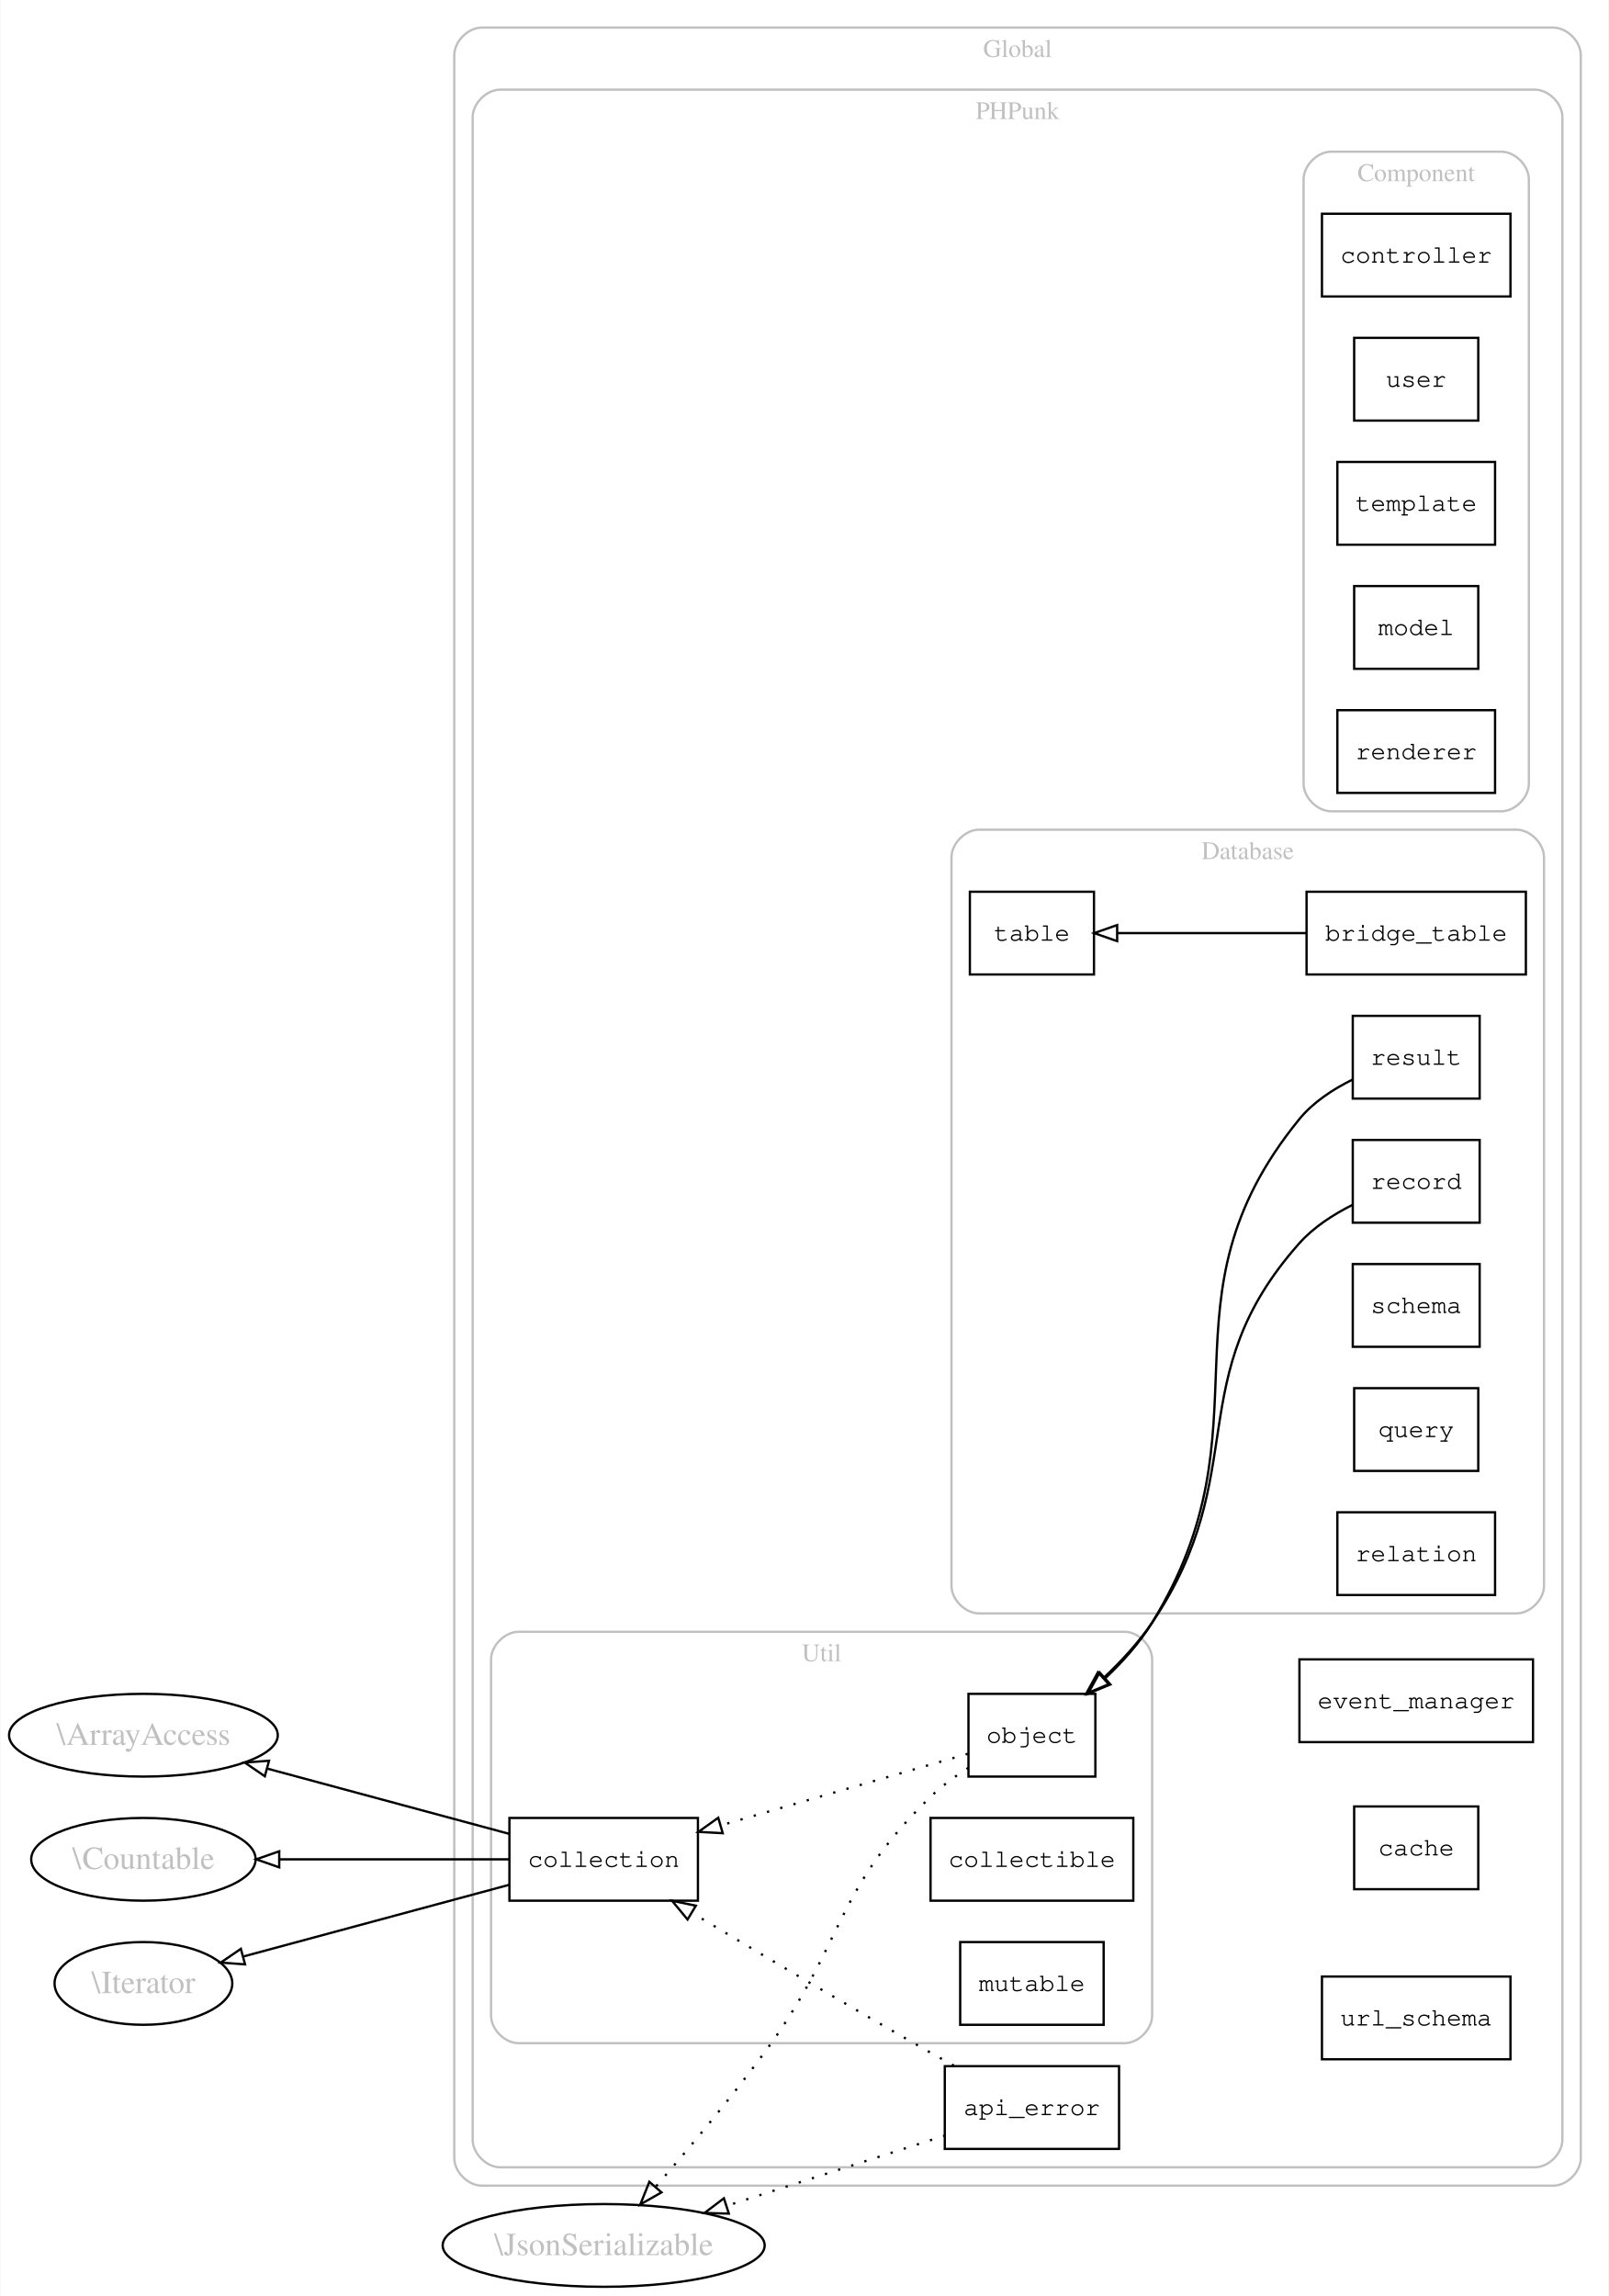
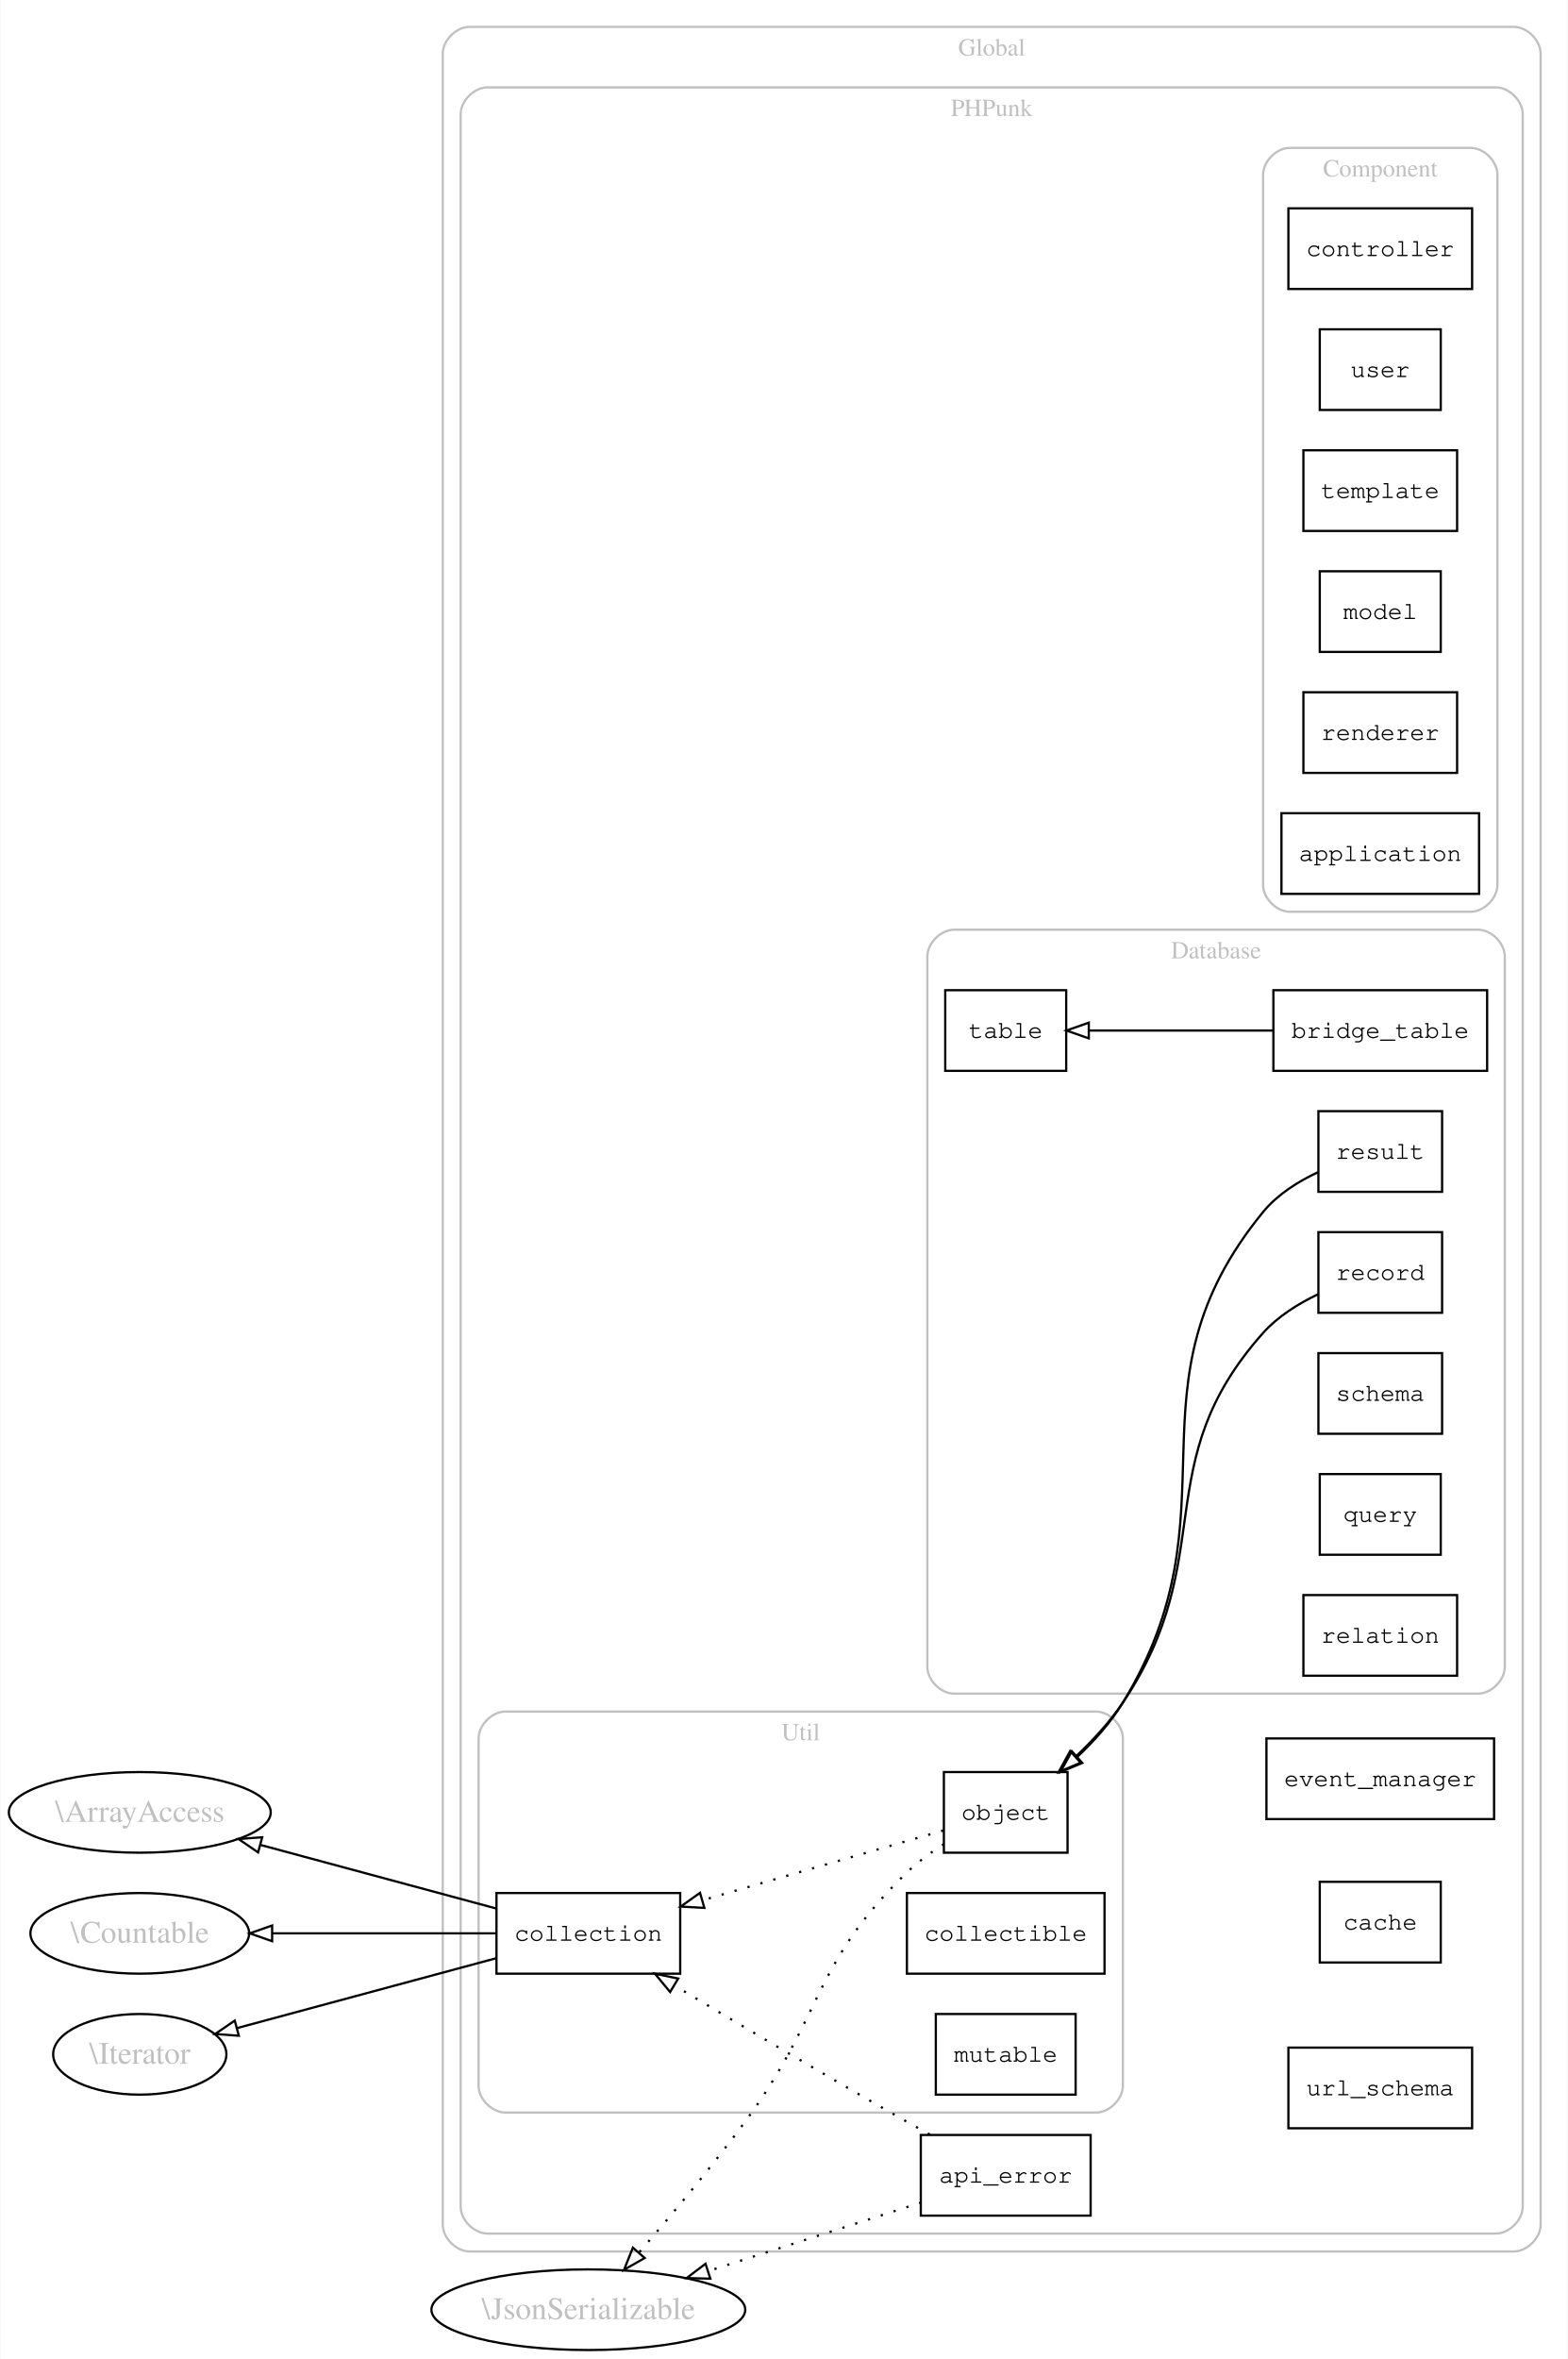
- <svg xmlns="http://www.w3.org/2000/svg" width="700pt" height="999pt" viewBox="0.00 0.00 699.65 999.00">
-   <g id="graph0" class="graph" transform="scale(1 1) rotate(0) translate(4 995)">
-     <polygon fill="#ffffff" stroke="transparent" points="-4,4 -4,-995 695.648,-995 695.648,4 -4,4" />
+ <svg xmlns="http://www.w3.org/2000/svg" width="700pt" height="1053pt" viewBox="0.00 0.00 699.65 1053.00">
+   <g id="graph0" class="graph" transform="scale(1 1) rotate(0) translate(4 1049)">
+     <polygon fill="#ffffff" stroke="transparent" points="-4,4 -4,-1049 695.648,-1049 695.648,4 -4,4" />
    <g id="clust1" class="cluster">
-       <path fill="none" stroke="#c0c0c0" d="M205.488,-44C205.488,-44 671.648,-44 671.648,-44 677.648,-44 683.648,-50 683.648,-56 683.648,-56 683.648,-971 683.648,-971 683.648,-977 677.648,-983 671.648,-983 671.648,-983 205.488,-983 205.488,-983 199.488,-983 193.488,-977 193.488,-971 193.488,-971 193.488,-56 193.488,-56 193.488,-50 199.488,-44 205.488,-44" />
-       <text text-anchor="middle" x="438.568" y="-970.2" font-family="Times,serif" font-size="11.00" fill="#c0c0c0">Global</text>
+       <path fill="none" stroke="#c0c0c0" d="M205.488,-44C205.488,-44 671.648,-44 671.648,-44 677.648,-44 683.648,-50 683.648,-56 683.648,-56 683.648,-1025 683.648,-1025 683.648,-1031 677.648,-1037 671.648,-1037 671.648,-1037 205.488,-1037 205.488,-1037 199.488,-1037 193.488,-1031 193.488,-1025 193.488,-1025 193.488,-56 193.488,-56 193.488,-50 199.488,-44 205.488,-44" />
+       <text text-anchor="middle" x="438.568" y="-1024.2" font-family="Times,serif" font-size="11.00" fill="#c0c0c0">Global</text>
    </g>
    <g id="clust2" class="cluster">
-       <path fill="none" stroke="#c0c0c0" d="M213.488,-52C213.488,-52 663.648,-52 663.648,-52 669.648,-52 675.648,-58 675.648,-64 675.648,-64 675.648,-944 675.648,-944 675.648,-950 669.648,-956 663.648,-956 663.648,-956 213.488,-956 213.488,-956 207.488,-956 201.488,-950 201.488,-944 201.488,-944 201.488,-64 201.488,-64 201.488,-58 207.488,-52 213.488,-52" />
-       <text text-anchor="middle" x="438.568" y="-943.2" font-family="Times,serif" font-size="11.00" fill="#c0c0c0">PHPunk</text>
+       <path fill="none" stroke="#c0c0c0" d="M213.488,-52C213.488,-52 663.648,-52 663.648,-52 669.648,-52 675.648,-58 675.648,-64 675.648,-64 675.648,-998 675.648,-998 675.648,-1004 669.648,-1010 663.648,-1010 663.648,-1010 213.488,-1010 213.488,-1010 207.488,-1010 201.488,-1004 201.488,-998 201.488,-998 201.488,-64 201.488,-64 201.488,-58 207.488,-52 213.488,-52" />
+       <text text-anchor="middle" x="438.568" y="-997.2" font-family="Times,serif" font-size="11.00" fill="#c0c0c0">PHPunk</text>
    </g>
    <g id="clust3" class="cluster">
-       <path fill="none" stroke="#c0c0c0" d="M575.036,-642C575.036,-642 649.046,-642 649.046,-642 655.046,-642 661.046,-648 661.046,-654 661.046,-654 661.046,-917 661.046,-917 661.046,-923 655.046,-929 649.046,-929 649.046,-929 575.036,-929 575.036,-929 569.036,-929 563.036,-923 563.036,-917 563.036,-917 563.036,-654 563.036,-654 563.036,-648 569.036,-642 575.036,-642" />
-       <text text-anchor="middle" x="612.041" y="-916.2" font-family="Times,serif" font-size="11.00" fill="#c0c0c0">Component</text>
+       <path fill="none" stroke="#c0c0c0" d="M571.735,-642C571.735,-642 652.347,-642 652.347,-642 658.347,-642 664.347,-648 664.347,-654 664.347,-654 664.347,-971 664.347,-971 664.347,-977 658.347,-983 652.347,-983 652.347,-983 571.735,-983 571.735,-983 565.735,-983 559.735,-977 559.735,-971 559.735,-971 559.735,-654 559.735,-654 559.735,-648 565.735,-642 571.735,-642" />
+       <text text-anchor="middle" x="612.041" y="-970.2" font-family="Times,serif" font-size="11.00" fill="#c0c0c0">Component</text>
    </g>
    <g id="clust4" class="cluster">
      <path fill="none" stroke="#c0c0c0" d="M421.828,-293C421.828,-293 655.648,-293 655.648,-293 661.648,-293 667.648,-299 667.648,-305 667.648,-305 667.648,-622 667.648,-622 667.648,-628 661.648,-634 655.648,-634 655.648,-634 421.828,-634 421.828,-634 415.828,-634 409.828,-628 409.828,-622 409.828,-622 409.828,-305 409.828,-305 409.828,-299 415.828,-293 421.828,-293" />
      <text text-anchor="middle" x="538.738" y="-621.2" font-family="Times,serif" font-size="11.00" fill="#c0c0c0">Database</text>
    </g>
    <g id="clust5" class="cluster">
      <path fill="none" stroke="#c0c0c0" d="M221.488,-106C221.488,-106 485.134,-106 485.134,-106 491.134,-106 497.134,-112 497.134,-118 497.134,-118 497.134,-273 497.134,-273 497.134,-279 491.134,-285 485.134,-285 485.134,-285 221.488,-285 221.488,-285 215.488,-285 209.488,-279 209.488,-273 209.488,-273 209.488,-118 209.488,-118 209.488,-112 215.488,-106 221.488,-106" />
      <text text-anchor="middle" x="353.311" y="-272.2" font-family="Times,serif" font-size="11.00" fill="#c0c0c0">Util</text>
    </g>
    <g id="node1" class="node">
-       <polygon fill="none" stroke="#000000" points="653.052,-902 571.03,-902 571.03,-866 653.052,-866 653.052,-902" />
-       <text text-anchor="middle" x="612.041" y="-880.7" font-family="Courier,monospace" font-size="11.00" fill="#000000">controller</text>
+       <polygon fill="none" stroke="#000000" points="653.052,-956 571.03,-956 571.03,-920 653.052,-920 653.052,-956" />
+       <text text-anchor="middle" x="612.041" y="-934.7" font-family="Courier,monospace" font-size="11.00" fill="#000000">controller</text>
    </g>
    <g id="node2" class="node">
-       <polygon fill="none" stroke="#000000" points="639.041,-848 585.041,-848 585.041,-812 639.041,-812 639.041,-848" />
-       <text text-anchor="middle" x="612.041" y="-826.7" font-family="Courier,monospace" font-size="11.00" fill="#000000">user</text>
+       <polygon fill="none" stroke="#000000" points="639.041,-902 585.041,-902 585.041,-866 639.041,-866 639.041,-902" />
+       <text text-anchor="middle" x="612.041" y="-880.7" font-family="Courier,monospace" font-size="11.00" fill="#000000">user</text>
    </g>
    <g id="node3" class="node">
-       <polygon fill="none" stroke="#000000" points="646.35,-794 577.732,-794 577.732,-758 646.35,-758 646.35,-794" />
-       <text text-anchor="middle" x="612.041" y="-772.7" font-family="Courier,monospace" font-size="11.00" fill="#000000">template</text>
+       <polygon fill="none" stroke="#000000" points="646.35,-848 577.732,-848 577.732,-812 646.35,-812 646.35,-848" />
+       <text text-anchor="middle" x="612.041" y="-826.7" font-family="Courier,monospace" font-size="11.00" fill="#000000">template</text>
    </g>
    <g id="node4" class="node">
-       <polygon fill="none" stroke="#000000" points="639.041,-740 585.041,-740 585.041,-704 639.041,-704 639.041,-740" />
-       <text text-anchor="middle" x="612.041" y="-718.7" font-family="Courier,monospace" font-size="11.00" fill="#000000">model</text>
+       <polygon fill="none" stroke="#000000" points="639.041,-794 585.041,-794 585.041,-758 639.041,-758 639.041,-794" />
+       <text text-anchor="middle" x="612.041" y="-772.7" font-family="Courier,monospace" font-size="11.00" fill="#000000">model</text>
    </g>
    <g id="node5" class="node">
-       <polygon fill="none" stroke="#000000" points="646.35,-686 577.732,-686 577.732,-650 646.35,-650 646.35,-686" />
-       <text text-anchor="middle" x="612.041" y="-664.7" font-family="Courier,monospace" font-size="11.00" fill="#000000">renderer</text>
+       <polygon fill="none" stroke="#000000" points="646.35,-740 577.732,-740 577.732,-704 646.35,-704 646.35,-740" />
+       <text text-anchor="middle" x="612.041" y="-718.7" font-family="Courier,monospace" font-size="11.00" fill="#000000">renderer</text>
    </g>
    <g id="node6" class="node">
+       <polygon fill="none" stroke="#000000" points="656.154,-686 567.928,-686 567.928,-650 656.154,-650 656.154,-686" />
+       <text text-anchor="middle" x="612.041" y="-664.7" font-family="Courier,monospace" font-size="11.00" fill="#000000">application</text>
+     </g>
+     <g id="node7" class="node">
      <polygon fill="none" stroke="#000000" points="659.754,-607 564.328,-607 564.328,-571 659.754,-571 659.754,-607" />
      <text text-anchor="middle" x="612.041" y="-585.7" font-family="Courier,monospace" font-size="11.00" fill="#000000">bridge_table</text>
    </g>
-     <g id="node12" class="node">
+     <g id="node13" class="node">
      <polygon fill="none" stroke="#000000" points="471.828,-607 417.828,-607 417.828,-571 471.828,-571 471.828,-607" />
      <text text-anchor="middle" x="444.828" y="-585.7" font-family="Courier,monospace" font-size="11.00" fill="#000000">table</text>
    </g>
    <g id="edge1" class="edge">
      <path fill="none" stroke="#000000" d="M564.125,-589C538.064,-589 506.308,-589 482.114,-589" />
      <polygon fill="none" stroke="#000000" points="481.913,-585.5 471.913,-589 481.913,-592.5 481.913,-585.5" />
    </g>
-     <g id="node7" class="node">
+     <g id="node8" class="node">
      <polygon fill="none" stroke="#000000" points="639.649,-553 584.433,-553 584.433,-517 639.649,-517 639.649,-553" />
      <text text-anchor="middle" x="612.041" y="-531.7" font-family="Courier,monospace" font-size="11.00" fill="#000000">result</text>
    </g>
-     <g id="node13" class="node">
+     <g id="node14" class="node">
      <polygon fill="none" stroke="#000000" points="472.436,-258 417.22,-258 417.22,-222 472.436,-222 472.436,-258" />
      <text text-anchor="middle" x="444.828" y="-236.7" font-family="Courier,monospace" font-size="11.00" fill="#000000">object</text>
    </g>
    <g id="edge2" class="edge">
-       <path fill="none" stroke="#000000" d="M584.351,-525.268C575.876,-521.103 567.201,-515.445 561.134,-508 497.078,-429.389 550.238,-375.388 497.134,-289 491.709,-280.175 484.281,-271.908 476.727,-264.769" />
-       <polygon fill="none" stroke="#000000" points="478.983,-262.092 469.199,-258.027 474.313,-267.306 478.983,-262.092" />
+       <path fill="none" stroke="#000000" d="M584.386,-525.821C575.422,-521.637 566.146,-515.826 559.735,-508 495.583,-429.691 549.893,-375.397 497.134,-289 491.735,-280.159 484.316,-271.887 476.762,-264.747" />
+       <polygon fill="none" stroke="#000000" points="479.018,-262.069 469.233,-258.007 474.349,-267.285 479.018,-262.069" />
    </g>
-     <g id="node8" class="node">
+     <g id="node9" class="node">
      <polygon fill="none" stroke="#000000" points="639.649,-499 584.433,-499 584.433,-463 639.649,-463 639.649,-499" />
      <text text-anchor="middle" x="612.041" y="-477.7" font-family="Courier,monospace" font-size="11.00" fill="#000000">record</text>
    </g>
    <g id="edge3" class="edge">
-       <path fill="none" stroke="#000000" d="M584.189,-470.692C575.904,-466.536 567.381,-461.029 561.134,-454 508.881,-395.208 541.158,-354.183 497.134,-289 491.284,-280.338 483.642,-272.085 476.013,-264.905" />
-       <polygon fill="none" stroke="#000000" points="478.231,-262.193 468.455,-258.107 473.55,-267.397 478.231,-262.193" />
+       <path fill="none" stroke="#000000" d="M584.21,-471.252C575.442,-467.065 566.334,-461.397 559.735,-454 507.521,-395.472 540.793,-354.16 497.134,-289 491.316,-280.317 483.685,-272.056 476.056,-264.876" />
+       <polygon fill="none" stroke="#000000" points="478.273,-262.162 468.496,-258.08 473.593,-267.368 478.273,-262.162" />
    </g>
-     <g id="node9" class="node">
+     <g id="node10" class="node">
      <polygon fill="none" stroke="#000000" points="639.649,-445 584.433,-445 584.433,-409 639.649,-409 639.649,-445" />
      <text text-anchor="middle" x="612.041" y="-423.7" font-family="Courier,monospace" font-size="11.00" fill="#000000">schema</text>
    </g>
-     <g id="node10" class="node">
+     <g id="node11" class="node">
      <polygon fill="none" stroke="#000000" points="639.041,-391 585.041,-391 585.041,-355 639.041,-355 639.041,-391" />
      <text text-anchor="middle" x="612.041" y="-369.7" font-family="Courier,monospace" font-size="11.00" fill="#000000">query</text>
    </g>
-     <g id="node11" class="node">
+     <g id="node12" class="node">
      <polygon fill="none" stroke="#000000" points="646.35,-337 577.732,-337 577.732,-301 646.35,-301 646.35,-337" />
      <text text-anchor="middle" x="612.041" y="-315.7" font-family="Courier,monospace" font-size="11.00" fill="#000000">relation</text>
    </g>
-     <g id="node14" class="node">
+     <g id="node15" class="node">
      <polygon fill="none" stroke="#000000" points="299.504,-204 217.482,-204 217.482,-168 299.504,-168 299.504,-204" />
      <text text-anchor="middle" x="258.493" y="-182.7" font-family="Courier,monospace" font-size="11.00" fill="#000000">collection</text>
    </g>
    <g id="edge6" class="edge">
      <path fill="none" stroke="#000000" stroke-dasharray="1,5" d="M416.932,-231.916C388.656,-223.721 344.261,-210.856 309.65,-200.825" />
      <polygon fill="none" stroke="#000000" points="310.291,-197.367 299.711,-197.945 308.342,-204.09 310.291,-197.367" />
    </g>
-     <g id="node21" class="node">
+     <g id="node22" class="node">
      <ellipse fill="none" stroke="#000000" cx="258.493" cy="-18" rx="70.058" ry="18" />
      <text text-anchor="middle" x="258.493" y="-13.8" font-family="Times,serif" font-size="14.00" fill="#c0c0c0">\JsonSerializable</text>
    </g>
    <g id="edge7" class="edge">
      <path fill="none" stroke="#000000" stroke-dasharray="1,5" d="M417.198,-225.804C411.329,-222.091 405.431,-217.772 400.522,-213 358.362,-172.009 363.411,-149.334 328.522,-102 313.517,-81.642 295.167,-59.728 281.016,-43.388" />
      <polygon fill="none" stroke="#000000" points="283.65,-41.083 274.44,-35.846 278.374,-45.683 283.65,-41.083" />
    </g>
-     <g id="node22" class="node">
+     <g id="node23" class="node">
      <ellipse fill="none" stroke="#000000" cx="58.232" cy="-240" rx="58.465" ry="18" />
      <text text-anchor="middle" x="58.232" y="-235.8" font-family="Times,serif" font-size="14.00" fill="#c0c0c0">\ArrayAccess</text>
    </g>
    <g id="edge8" class="edge">
      <path fill="none" stroke="#000000" d="M217.484,-197.058C187.099,-205.251 145.397,-216.496 112.29,-225.423" />
      <polygon fill="none" stroke="#000000" points="111.057,-222.131 102.313,-228.114 112.879,-228.889 111.057,-222.131" />
    </g>
-     <g id="node23" class="node">
+     <g id="node24" class="node">
      <ellipse fill="none" stroke="#000000" cx="58.232" cy="-186" rx="48.827" ry="18" />
      <text text-anchor="middle" x="58.232" y="-181.8" font-family="Times,serif" font-size="14.00" fill="#c0c0c0">\Countable</text>
    </g>
    <g id="edge9" class="edge">
      <path fill="none" stroke="#000000" d="M217.484,-186C188.675,-186 149.694,-186 117.51,-186" />
      <polygon fill="none" stroke="#000000" points="117.321,-182.5 107.32,-186 117.32,-189.5 117.321,-182.5" />
    </g>
-     <g id="node24" class="node">
+     <g id="node25" class="node">
      <ellipse fill="none" stroke="#000000" cx="58.232" cy="-132" rx="38.669" ry="18" />
      <text text-anchor="middle" x="58.232" y="-127.8" font-family="Times,serif" font-size="14.00" fill="#c0c0c0">\Iterator</text>
    </g>
    <g id="edge10" class="edge">
      <path fill="none" stroke="#000000" d="M217.484,-174.942C183.739,-165.843 136.037,-152.98 101.65,-143.708" />
      <polygon fill="none" stroke="#000000" points="102.448,-140.298 91.882,-141.074 100.626,-147.056 102.448,-140.298" />
    </g>
-     <g id="node15" class="node">
+     <g id="node16" class="node">
      <polygon fill="none" stroke="#000000" points="488.941,-204 400.716,-204 400.716,-168 488.941,-168 488.941,-204" />
      <text text-anchor="middle" x="444.828" y="-182.7" font-family="Courier,monospace" font-size="11.00" fill="#000000">collectible</text>
    </g>
-     <g id="node16" class="node">
+     <g id="node17" class="node">
      <polygon fill="none" stroke="#000000" points="476.036,-150 413.62,-150 413.62,-114 476.036,-114 476.036,-150" />
      <text text-anchor="middle" x="444.828" y="-128.7" font-family="Courier,monospace" font-size="11.00" fill="#000000">mutable</text>
    </g>
-     <g id="node17" class="node">
+     <g id="node18" class="node">
      <polygon fill="none" stroke="#000000" points="662.855,-273 561.227,-273 561.227,-237 662.855,-237 662.855,-273" />
      <text text-anchor="middle" x="612.041" y="-251.7" font-family="Courier,monospace" font-size="11.00" fill="#000000">event_manager</text>
    </g>
-     <g id="node18" class="node">
+     <g id="node19" class="node">
      <polygon fill="none" stroke="#000000" points="482.739,-96 406.917,-96 406.917,-60 482.739,-60 482.739,-96" />
      <text text-anchor="middle" x="444.828" y="-74.7" font-family="Courier,monospace" font-size="11.00" fill="#000000">api_error</text>
    </g>
    <g id="edge4" class="edge">
      <path fill="none" stroke="#000000" stroke-dasharray="1,5" d="M410.89,-96.215C407.378,-98.15 403.872,-100.103 400.522,-102 365.207,-121.999 325.483,-145.587 297.045,-162.668" />
      <polygon fill="none" stroke="#000000" points="294.992,-159.819 288.228,-167.973 298.601,-165.817 294.992,-159.819" />
    </g>
    <g id="edge5" class="edge">
      <path fill="none" stroke="#000000" stroke-dasharray="1,5" d="M407.12,-65.858C379.772,-57.052 342.401,-45.018 311.974,-35.221" />
      <polygon fill="none" stroke="#000000" points="312.952,-31.859 302.361,-32.125 310.807,-38.522 312.952,-31.859" />
    </g>
-     <g id="node19" class="node">
+     <g id="node20" class="node">
      <polygon fill="none" stroke="#000000" points="639.041,-209 585.041,-209 585.041,-173 639.041,-173 639.041,-209" />
      <text text-anchor="middle" x="612.041" y="-187.7" font-family="Courier,monospace" font-size="11.00" fill="#000000">cache</text>
    </g>
-     <g id="node20" class="node">
+     <g id="node21" class="node">
      <polygon fill="none" stroke="#000000" points="653.052,-135 571.03,-135 571.03,-99 653.052,-99 653.052,-135" />
      <text text-anchor="middle" x="612.041" y="-113.7" font-family="Courier,monospace" font-size="11.00" fill="#000000">url_schema</text>
    </g>
  </g>
</svg>
